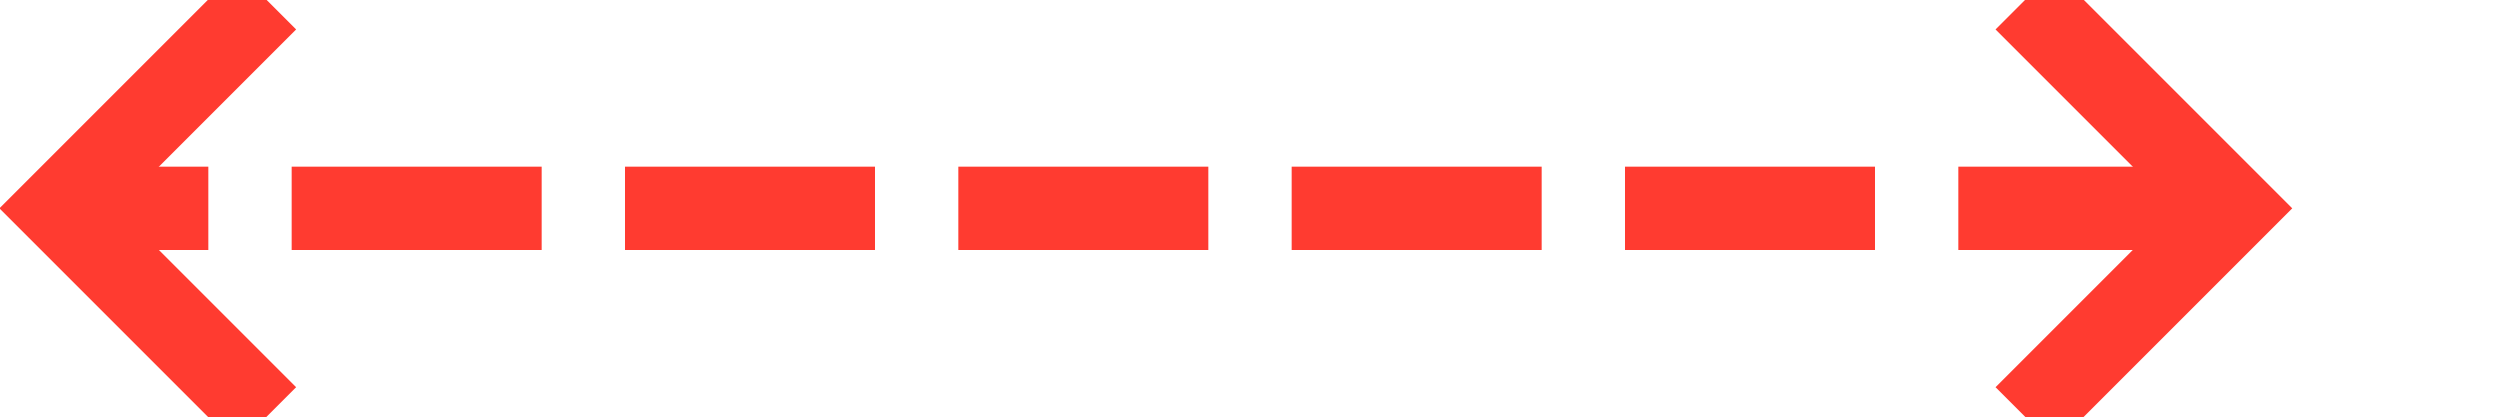
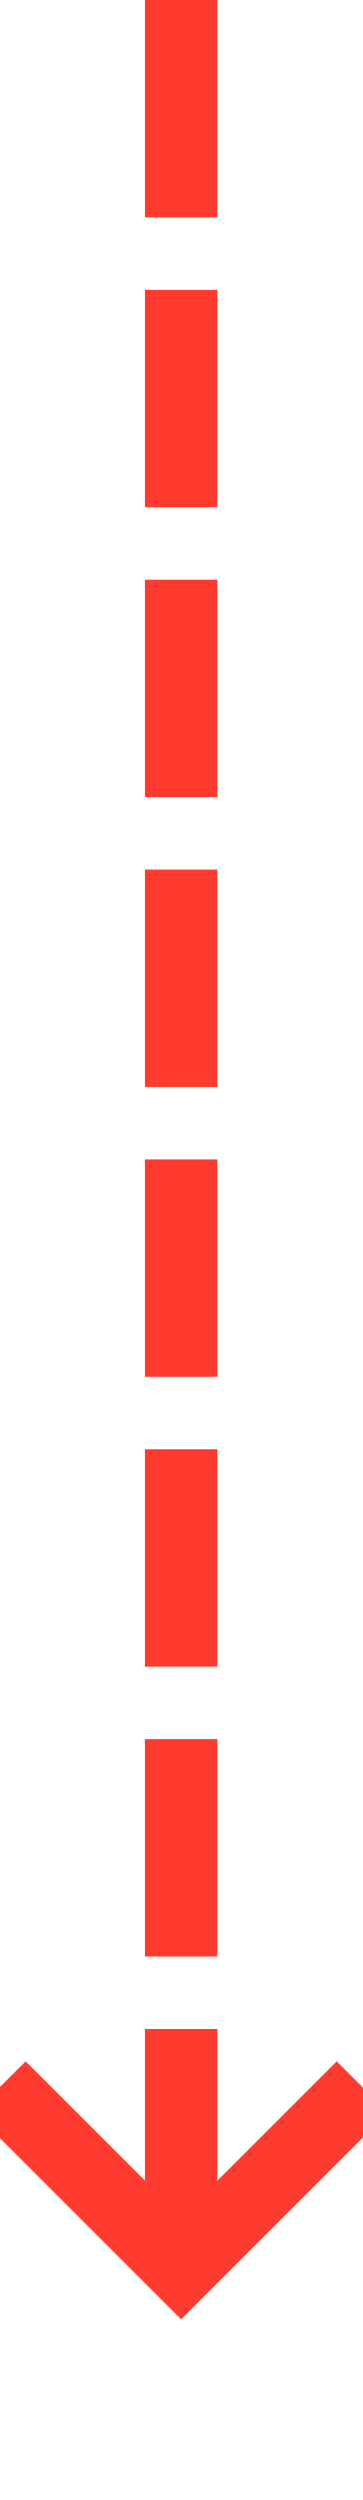
- <svg xmlns="http://www.w3.org/2000/svg" version="1.1" width="60px" height="10px" preserveAspectRatio="xMinYMid meet" viewBox="254 247  60 8">
-   <path d="M 307 251  L 256 251  " stroke-width="2" stroke-dasharray="6,2" stroke="#ff3b30" fill="none" />
-   <path d="M 301.893 246.707  L 306.186 251  L 301.893 255.293  L 303.307 256.707  L 308.307 251.707  L 309.014 251  L 308.307 250.293  L 303.307 245.293  L 301.893 246.707  Z M 261.107 255.293  L 256.814 251  L 261.107 246.707  L 259.693 245.293  L 254.693 250.293  L 253.986 251  L 254.693 251.707  L 259.693 256.707  L 261.107 255.293  Z " fill-rule="nonzero" fill="#ff3b30" stroke="none" />
+ <svg xmlns="http://www.w3.org/2000/svg" version="1.1" width="10px" height="69px" preserveAspectRatio="xMidYMin meet" viewBox="320 172  8 69">
+   <path d="M 324 172  L 324 234  " stroke-width="2" stroke-dasharray="6,2" stroke="#ff3b30" fill="none" />
+   <path d="M 328.293 228.893  L 324 233.186  L 319.707 228.893  L 318.293 230.307  L 323.293 235.307  L 324 236.014  L 324.707 235.307  L 329.707 230.307  L 328.293 228.893  Z " fill-rule="nonzero" fill="#ff3b30" stroke="none" />
</svg>
